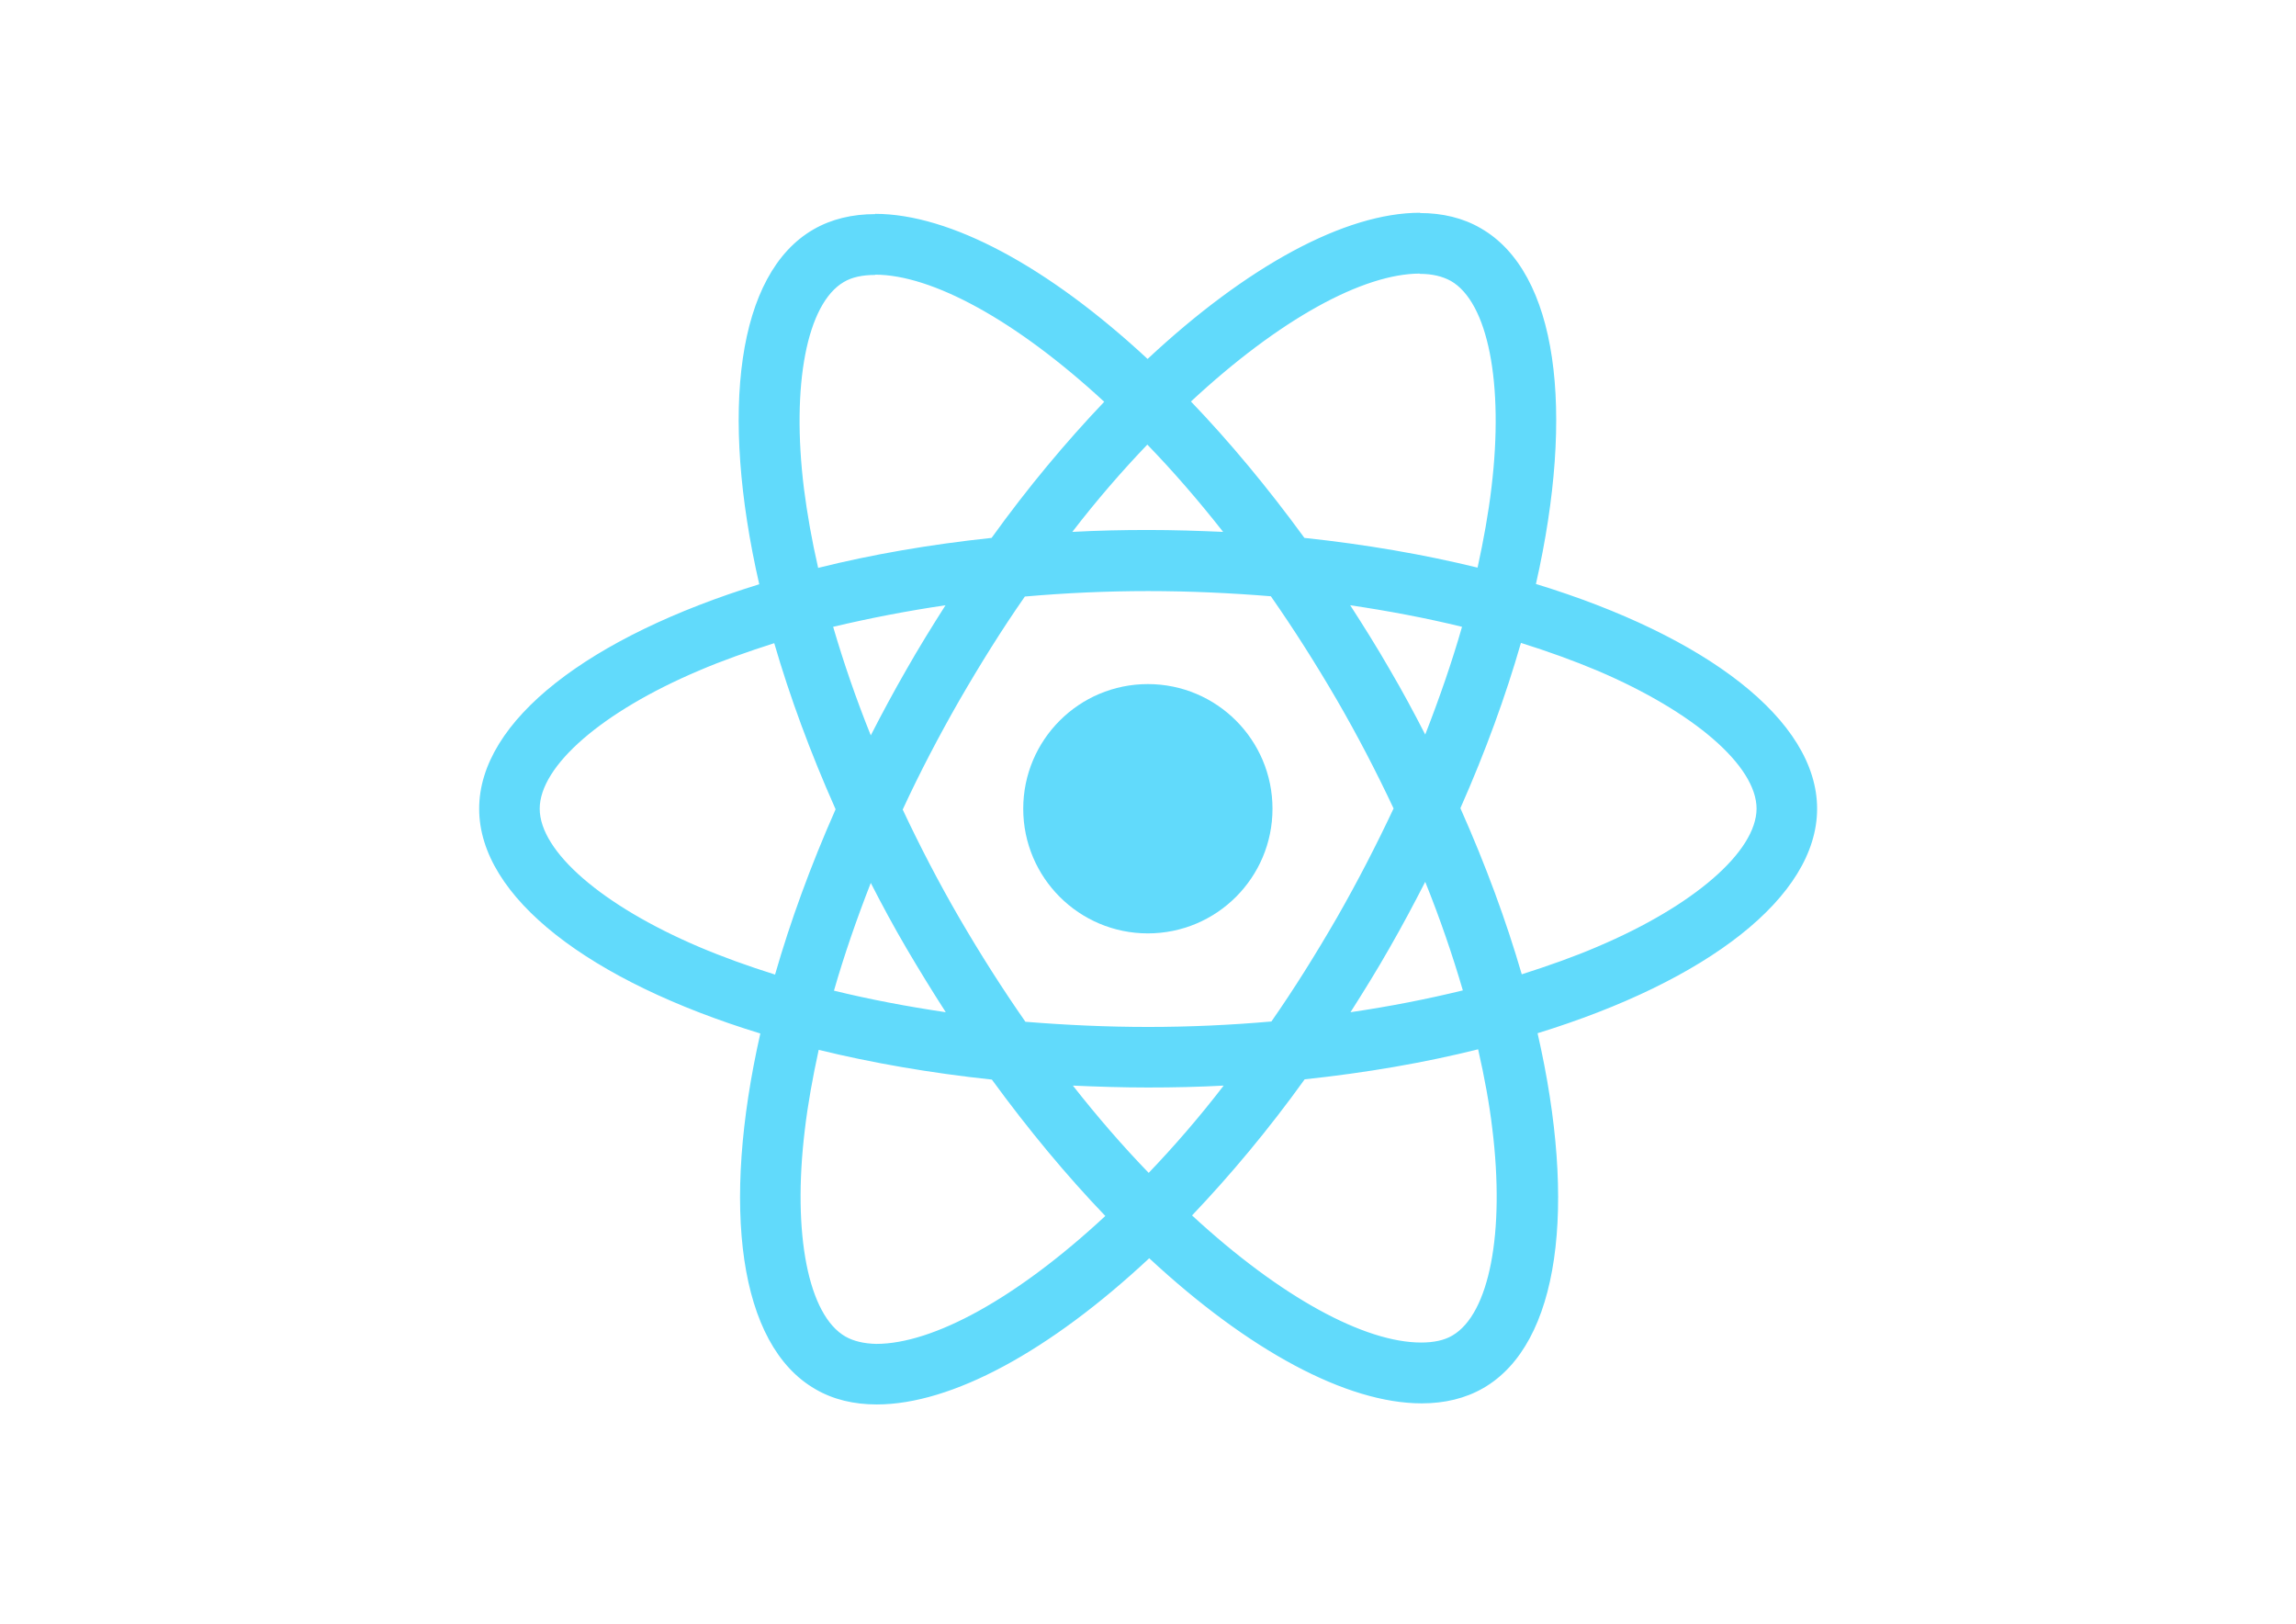
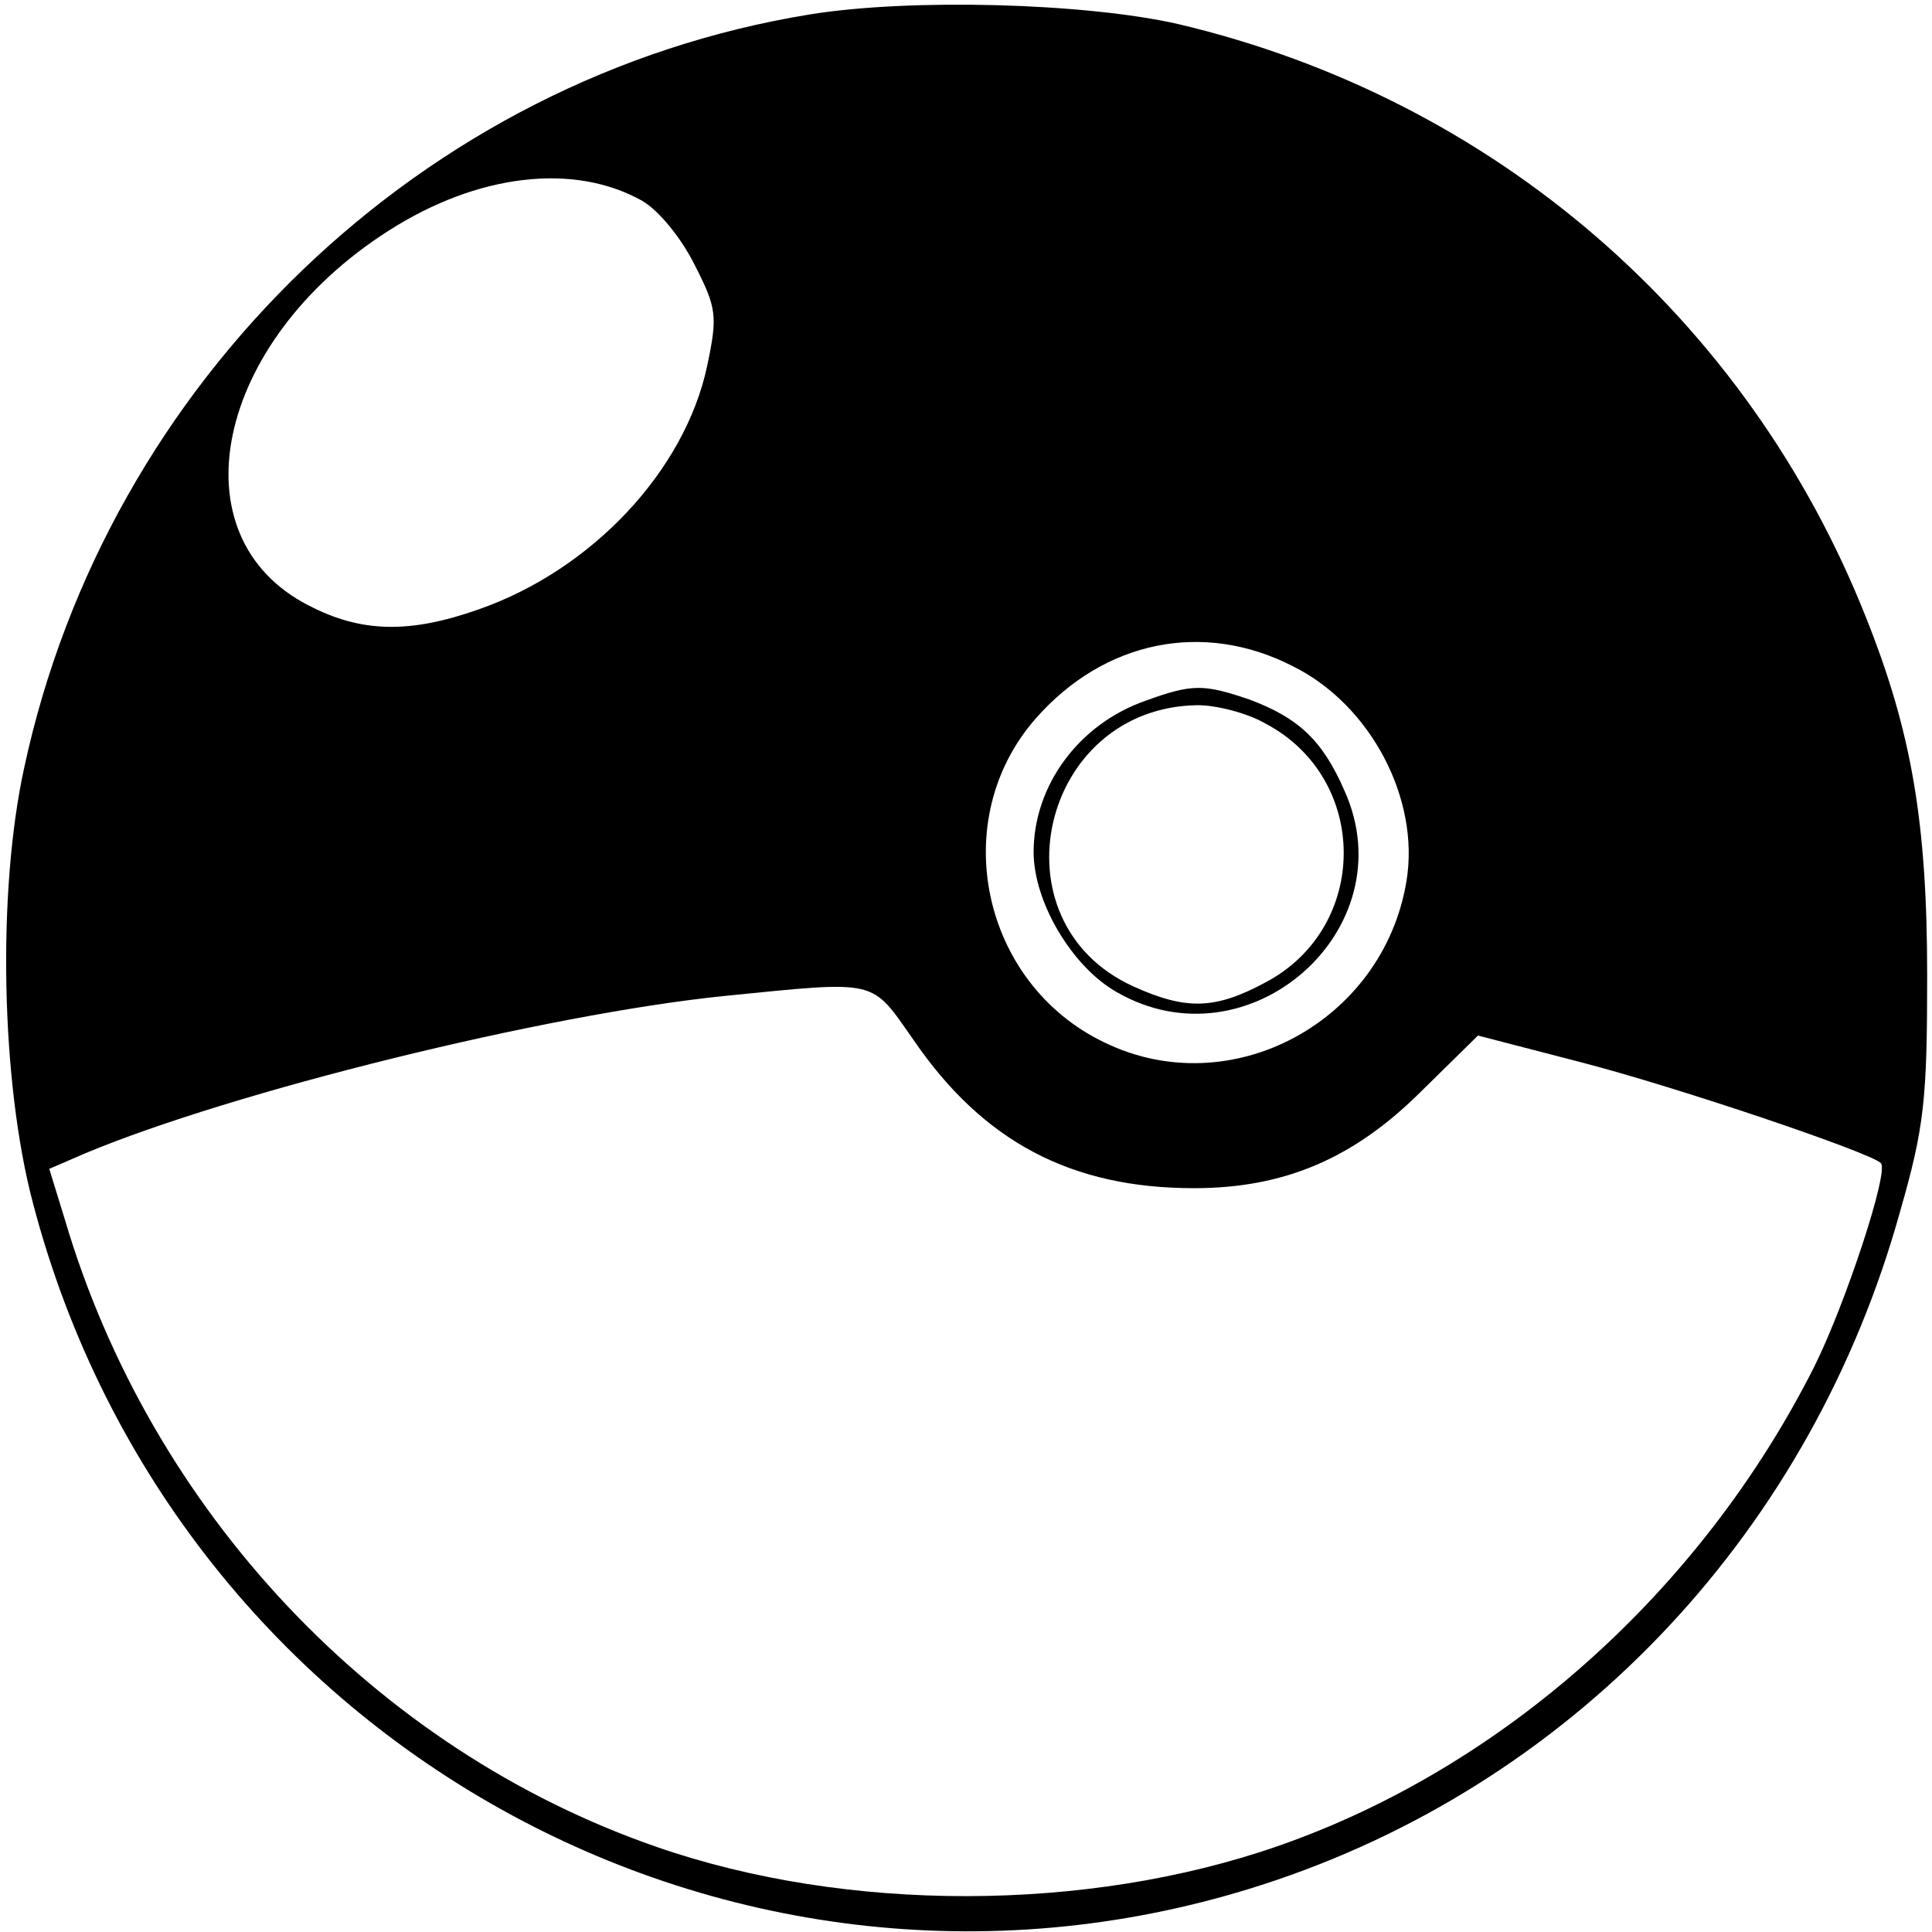
- <svg xmlns="http://www.w3.org/2000/svg" viewBox="0 0 841.9 595.3">
-   <g fill="#61DAFB">
-     <path d="M666.3 296.5c0-32.5-40.7-63.3-103.1-82.4 14.4-63.6 8-114.2-20.2-130.4-6.5-3.8-14.1-5.6-22.4-5.6v22.3c4.6 0 8.3.9 11.4 2.6 13.6 7.8 19.5 37.5 14.9 75.7-1.1 9.4-2.9 19.3-5.1 29.4-19.6-4.8-41-8.5-63.5-10.9-13.5-18.5-27.5-35.3-41.6-50 32.6-30.3 63.2-46.9 84-46.9V78c-27.5 0-63.5 19.6-99.9 53.6-36.4-33.8-72.4-53.2-99.9-53.2v22.3c20.7 0 51.4 16.5 84 46.6-14 14.7-28 31.4-41.3 49.9-22.6 2.4-44 6.1-63.6 11-2.3-10-4-19.7-5.2-29-4.7-38.2 1.1-67.9 14.6-75.8 3-1.8 6.9-2.6 11.5-2.6V78.5c-8.4 0-16 1.8-22.6 5.6-28.1 16.2-34.4 66.7-19.9 130.1-62.2 19.2-102.7 49.9-102.7 82.3 0 32.5 40.7 63.3 103.1 82.4-14.4 63.6-8 114.2 20.2 130.4 6.5 3.8 14.1 5.6 22.5 5.6 27.5 0 63.5-19.6 99.9-53.6 36.4 33.8 72.4 53.2 99.9 53.2 8.4 0 16-1.8 22.6-5.6 28.1-16.2 34.4-66.7 19.9-130.1 62-19.1 102.5-49.9 102.5-82.3zm-130.2-66.7c-3.7 12.9-8.3 26.2-13.5 39.5-4.1-8-8.4-16-13.1-24-4.6-8-9.5-15.8-14.4-23.4 14.2 2.1 27.9 4.7 41 7.9zm-45.8 106.5c-7.8 13.5-15.8 26.3-24.1 38.2-14.9 1.3-30 2-45.2 2-15.1 0-30.2-.7-45-1.9-8.3-11.9-16.4-24.6-24.2-38-7.6-13.1-14.5-26.4-20.8-39.8 6.2-13.4 13.2-26.8 20.7-39.9 7.8-13.5 15.8-26.3 24.1-38.2 14.9-1.3 30-2 45.2-2 15.1 0 30.2.7 45 1.9 8.3 11.9 16.4 24.6 24.2 38 7.6 13.1 14.5 26.4 20.8 39.8-6.3 13.4-13.2 26.8-20.7 39.9zm32.3-13c5.4 13.4 10 26.8 13.8 39.8-13.1 3.2-26.9 5.9-41.2 8 4.9-7.7 9.8-15.6 14.4-23.7 4.6-8 8.9-16.1 13-24.1zM421.2 430c-9.3-9.6-18.6-20.3-27.8-32 9 .4 18.2.7 27.5.7 9.4 0 18.7-.2 27.8-.7-9 11.7-18.3 22.4-27.5 32zm-74.4-58.9c-14.2-2.1-27.9-4.7-41-7.9 3.7-12.9 8.3-26.2 13.5-39.5 4.1 8 8.4 16 13.1 24 4.7 8 9.5 15.8 14.4 23.4zM420.7 163c9.3 9.6 18.6 20.3 27.8 32-9-.4-18.2-.7-27.5-.7-9.4 0-18.7.2-27.8.7 9-11.7 18.3-22.4 27.5-32zm-74 58.9c-4.9 7.7-9.8 15.6-14.4 23.7-4.6 8-8.9 16-13 24-5.4-13.4-10-26.8-13.8-39.8 13.1-3.1 26.9-5.8 41.2-7.9zm-90.5 125.2c-35.4-15.1-58.3-34.9-58.3-50.6 0-15.7 22.9-35.6 58.3-50.6 8.6-3.7 18-7 27.7-10.1 5.7 19.6 13.2 40 22.5 60.9-9.2 20.8-16.6 41.1-22.2 60.6-9.9-3.1-19.3-6.5-28-10.2zM310 490c-13.6-7.8-19.5-37.5-14.9-75.7 1.1-9.4 2.9-19.3 5.1-29.4 19.6 4.8 41 8.5 63.5 10.9 13.5 18.5 27.5 35.3 41.6 50-32.6 30.3-63.2 46.9-84 46.9-4.5-.1-8.3-1-11.3-2.7zm237.2-76.2c4.7 38.2-1.1 67.9-14.6 75.8-3 1.8-6.9 2.6-11.5 2.6-20.7 0-51.4-16.5-84-46.6 14-14.7 28-31.4 41.3-49.9 22.6-2.4 44-6.1 63.6-11 2.3 10.1 4.1 19.8 5.2 29.1zm38.5-66.7c-8.6 3.7-18 7-27.7 10.1-5.7-19.6-13.2-40-22.5-60.9 9.2-20.8 16.6-41.1 22.2-60.6 9.9 3.1 19.3 6.5 28.1 10.2 35.4 15.1 58.3 34.9 58.3 50.6-.1 15.7-23 35.6-58.4 50.6zM320.8 78.4z" />
-     <circle cx="420.9" cy="296.5" r="45.7" />
-     <path d="M520.5 78.1z" />
+ <svg xmlns="http://www.w3.org/2000/svg" version="1.0" width="200pt" height="200pt" viewBox="0 0 200 200" preserveAspectRatio="xMidYMid meet">
+   <g transform="translate(0,200) scale(0.1,-0.1)" fill="#000000" stroke="none">
+     <path d="M838 1985 c-400 -65 -727 -379 -813 -780 -28 -128 -24 -325 9 -450 148 -566 739 -888 1288 -701 314 107 554 364 645 692 25 87 28 116 28 244 0 158 -16 252 -63 370 -123 311 -386 538 -712 615 -96 22 -278 27 -382 10z m-173 -193 c17 -10 40 -38 54 -66 23 -45 24 -53 13 -105 -23 -108 -119 -211 -237 -252 -71 -25 -121 -24 -175 4 -140 71 -98 273 82 388 92 59 192 71 263 31z m674 -482 c80 -40 131 -137 117 -222 -24 -146 -182 -231 -313 -167 -127 61 -163 230 -71 335 71 81 174 102 267 54z m-393 -387 c72 -105 163 -153 290 -153 94 0 166 31 236 101 l58 57 108 -28 c100 -26 298 -93 309 -104 9 -8 -37 -147 -69 -211 -117 -232 -322 -415 -555 -496 -198 -69 -447 -69 -643 -1 -292 101 -524 348 -613 650 l-16 52 37 16 c153 64 476 144 662 163 161 16 151 18 196 -46z" />
+     <path d="M1187 1275 c-70 -24 -117 -88 -117 -157 0 -52 40 -119 86 -145 137 -79 300 65 236 208 -23 53 -48 76 -99 95 -47 16 -59 16 -106 -1z m123 -24 c108 -57 108 -211 0 -268 -52 -28 -82 -29 -137 -4 -147 67 -96 289 67 291 19 0 51 -8 70 -19z" />
  </g>
</svg>
